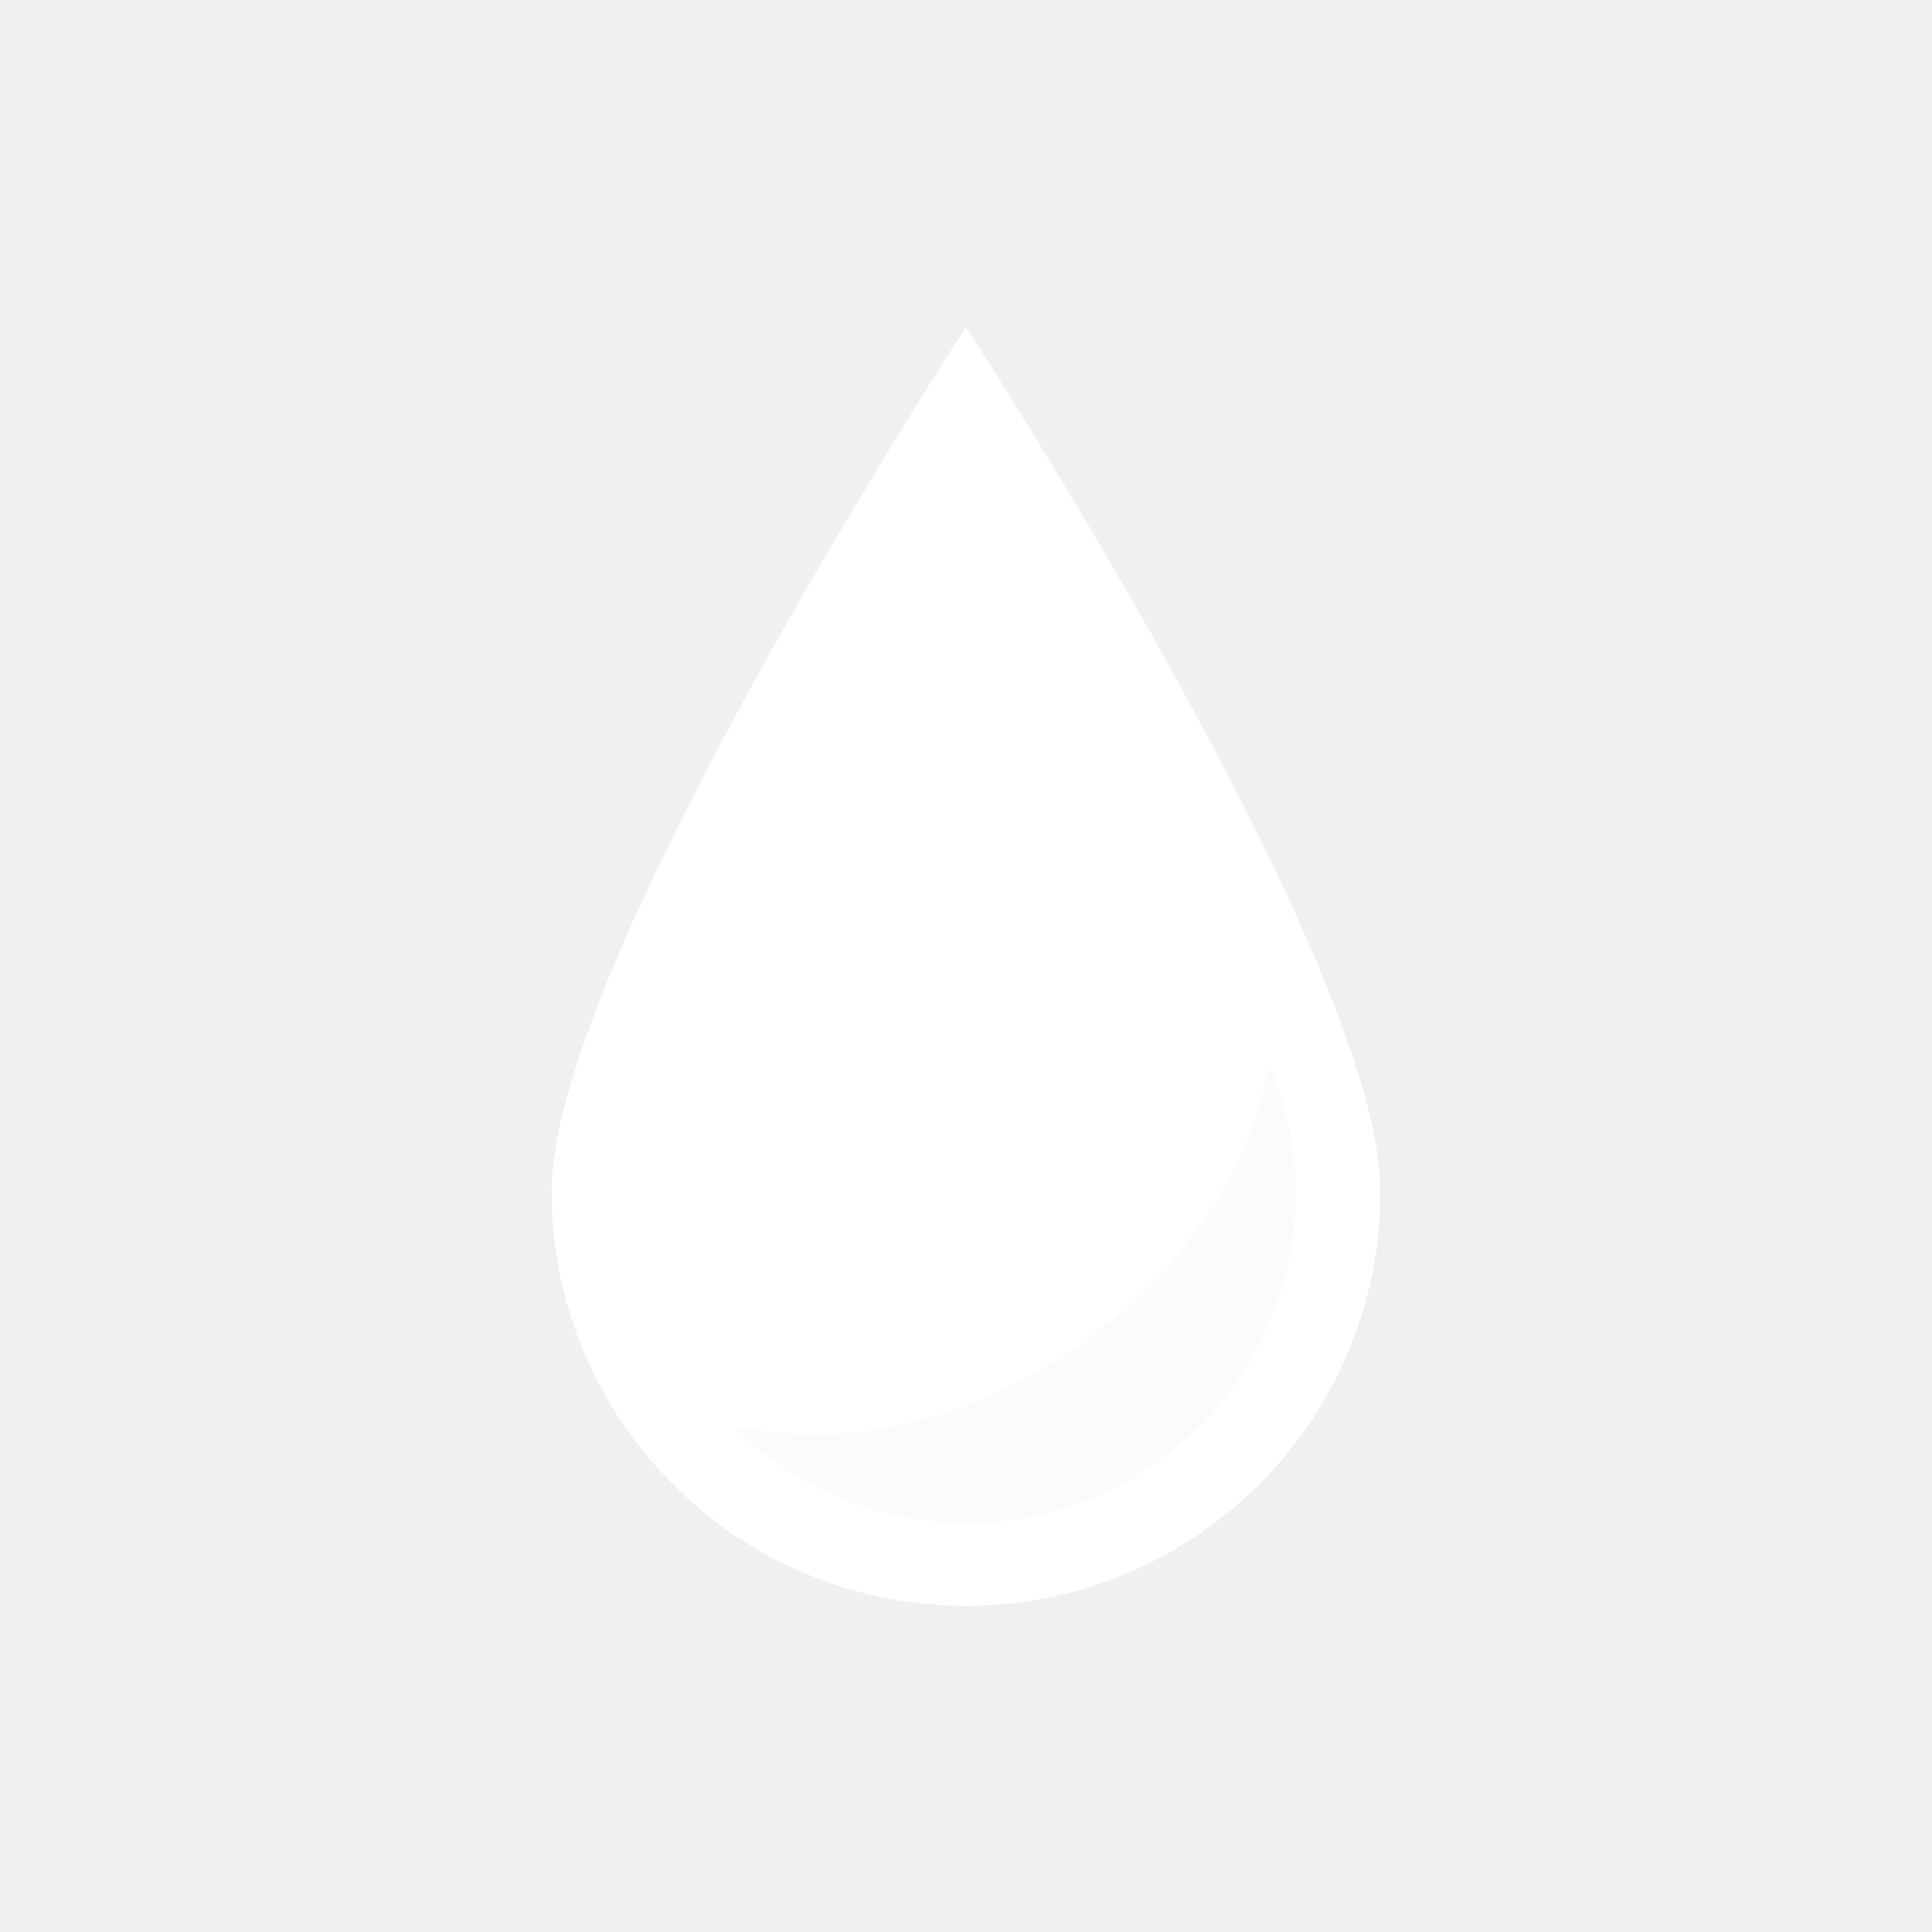
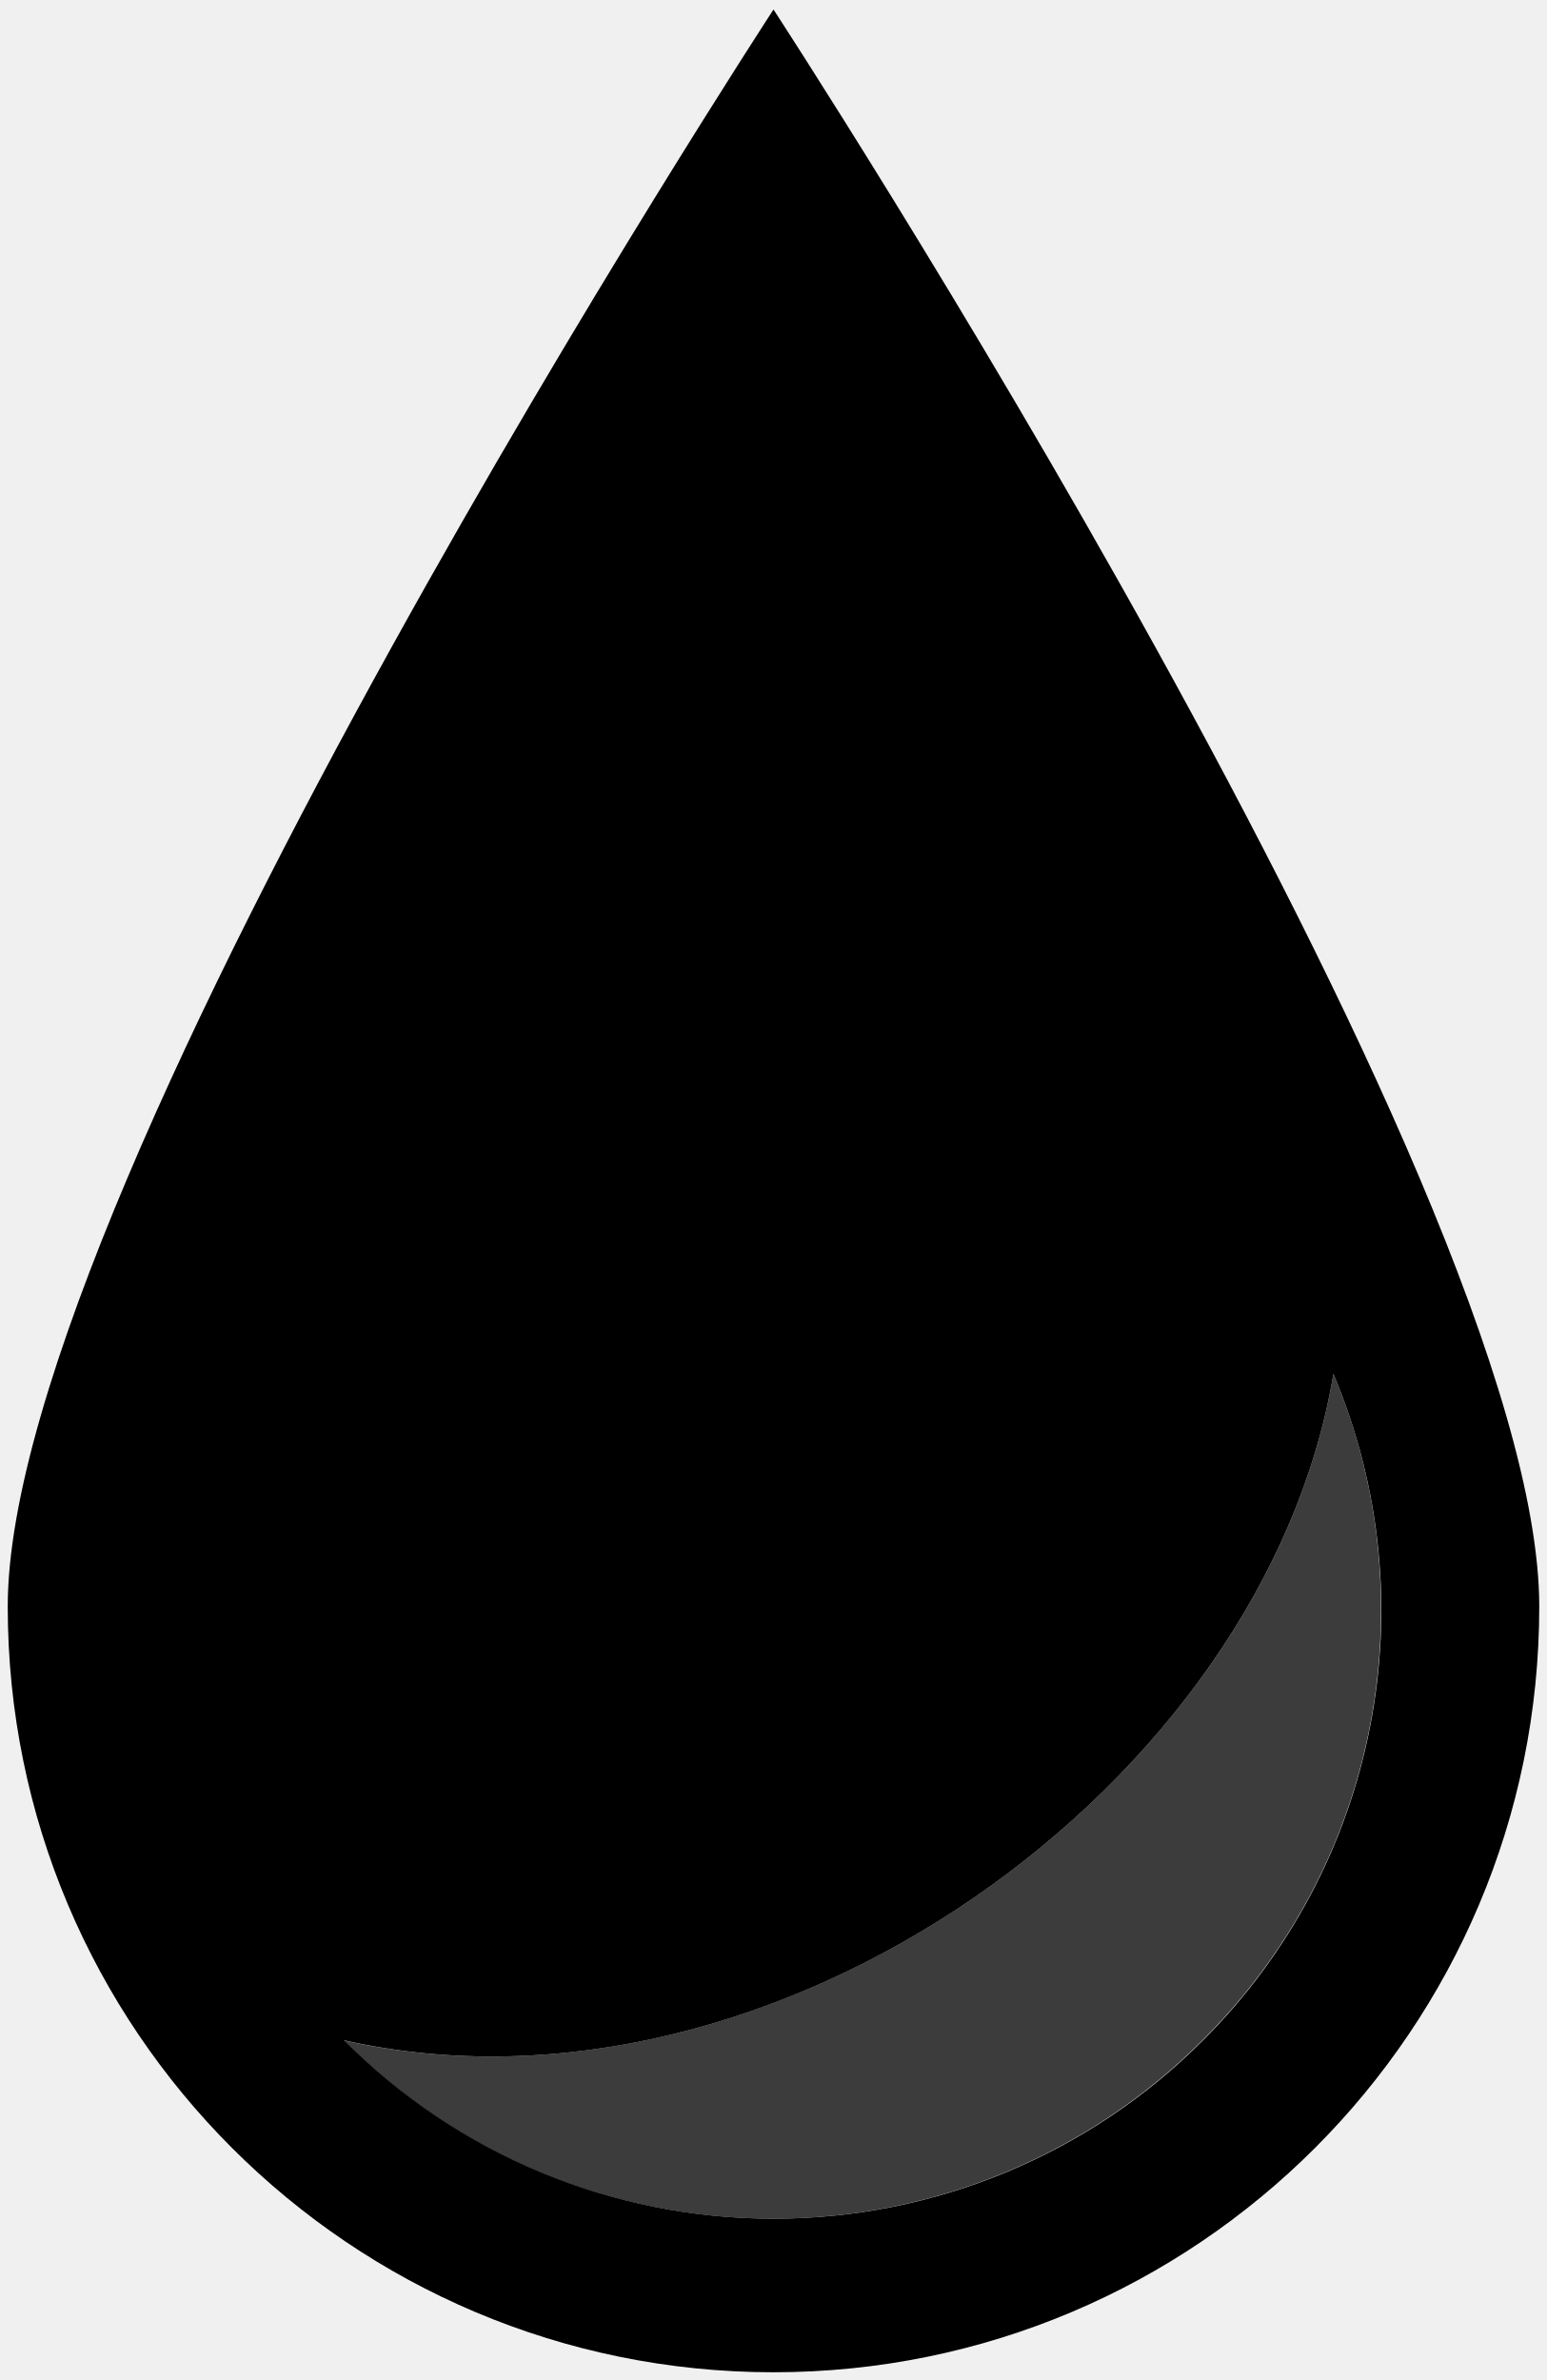
- <svg xmlns="http://www.w3.org/2000/svg" id="Ebene_1" data-name="Ebene 1" viewBox="0 0 60 60">
-   <path d="M30,10.16S17.13,29.87,17.13,37a12.87,12.87,0,0,0,25.74,0C42.87,29.87,30,10.16,30,10.16Zm7.22,34.13a10.19,10.19,0,0,1-14.44,0C30,45.92,38.26,40,39.41,33.09a10.21,10.21,0,0,1-2.19,11.2Z" fill="#fff" />
-   <path d="M40.21,37.07a10.18,10.18,0,0,1-3,7.22,10.19,10.19,0,0,1-14.44,0C30,45.92,38.26,40,39.41,33.09A10.14,10.14,0,0,1,40.21,37.07Z" fill="#fff" opacity="0.75" />
+ <svg xmlns="http://www.w3.org/2000/svg" viewBox="17 10 26 40">
+   <path d="M30,10.16S17.13,29.87,17.13,37a12.87,12.87,0,0,0,25.74,0C42.87,29.87,30,10.16,30,10.16Zm7.22,34.13a10.19,10.19,0,0,1-14.44,0C30,45.92,38.26,40,39.41,33.09a10.21,10.21,0,0,1-2.19,11.2Z" fill="currentcolor" />
+   <path d="M40.21,37.07a10.18,10.18,0,0,1-3,7.22,10.19,10.19,0,0,1-14.44,0C30,45.92,38.26,40,39.41,33.09A10.14,10.14,0,0,1,40.21,37.07Z" fill="currentcolor" opacity="0.75" />
</svg>
